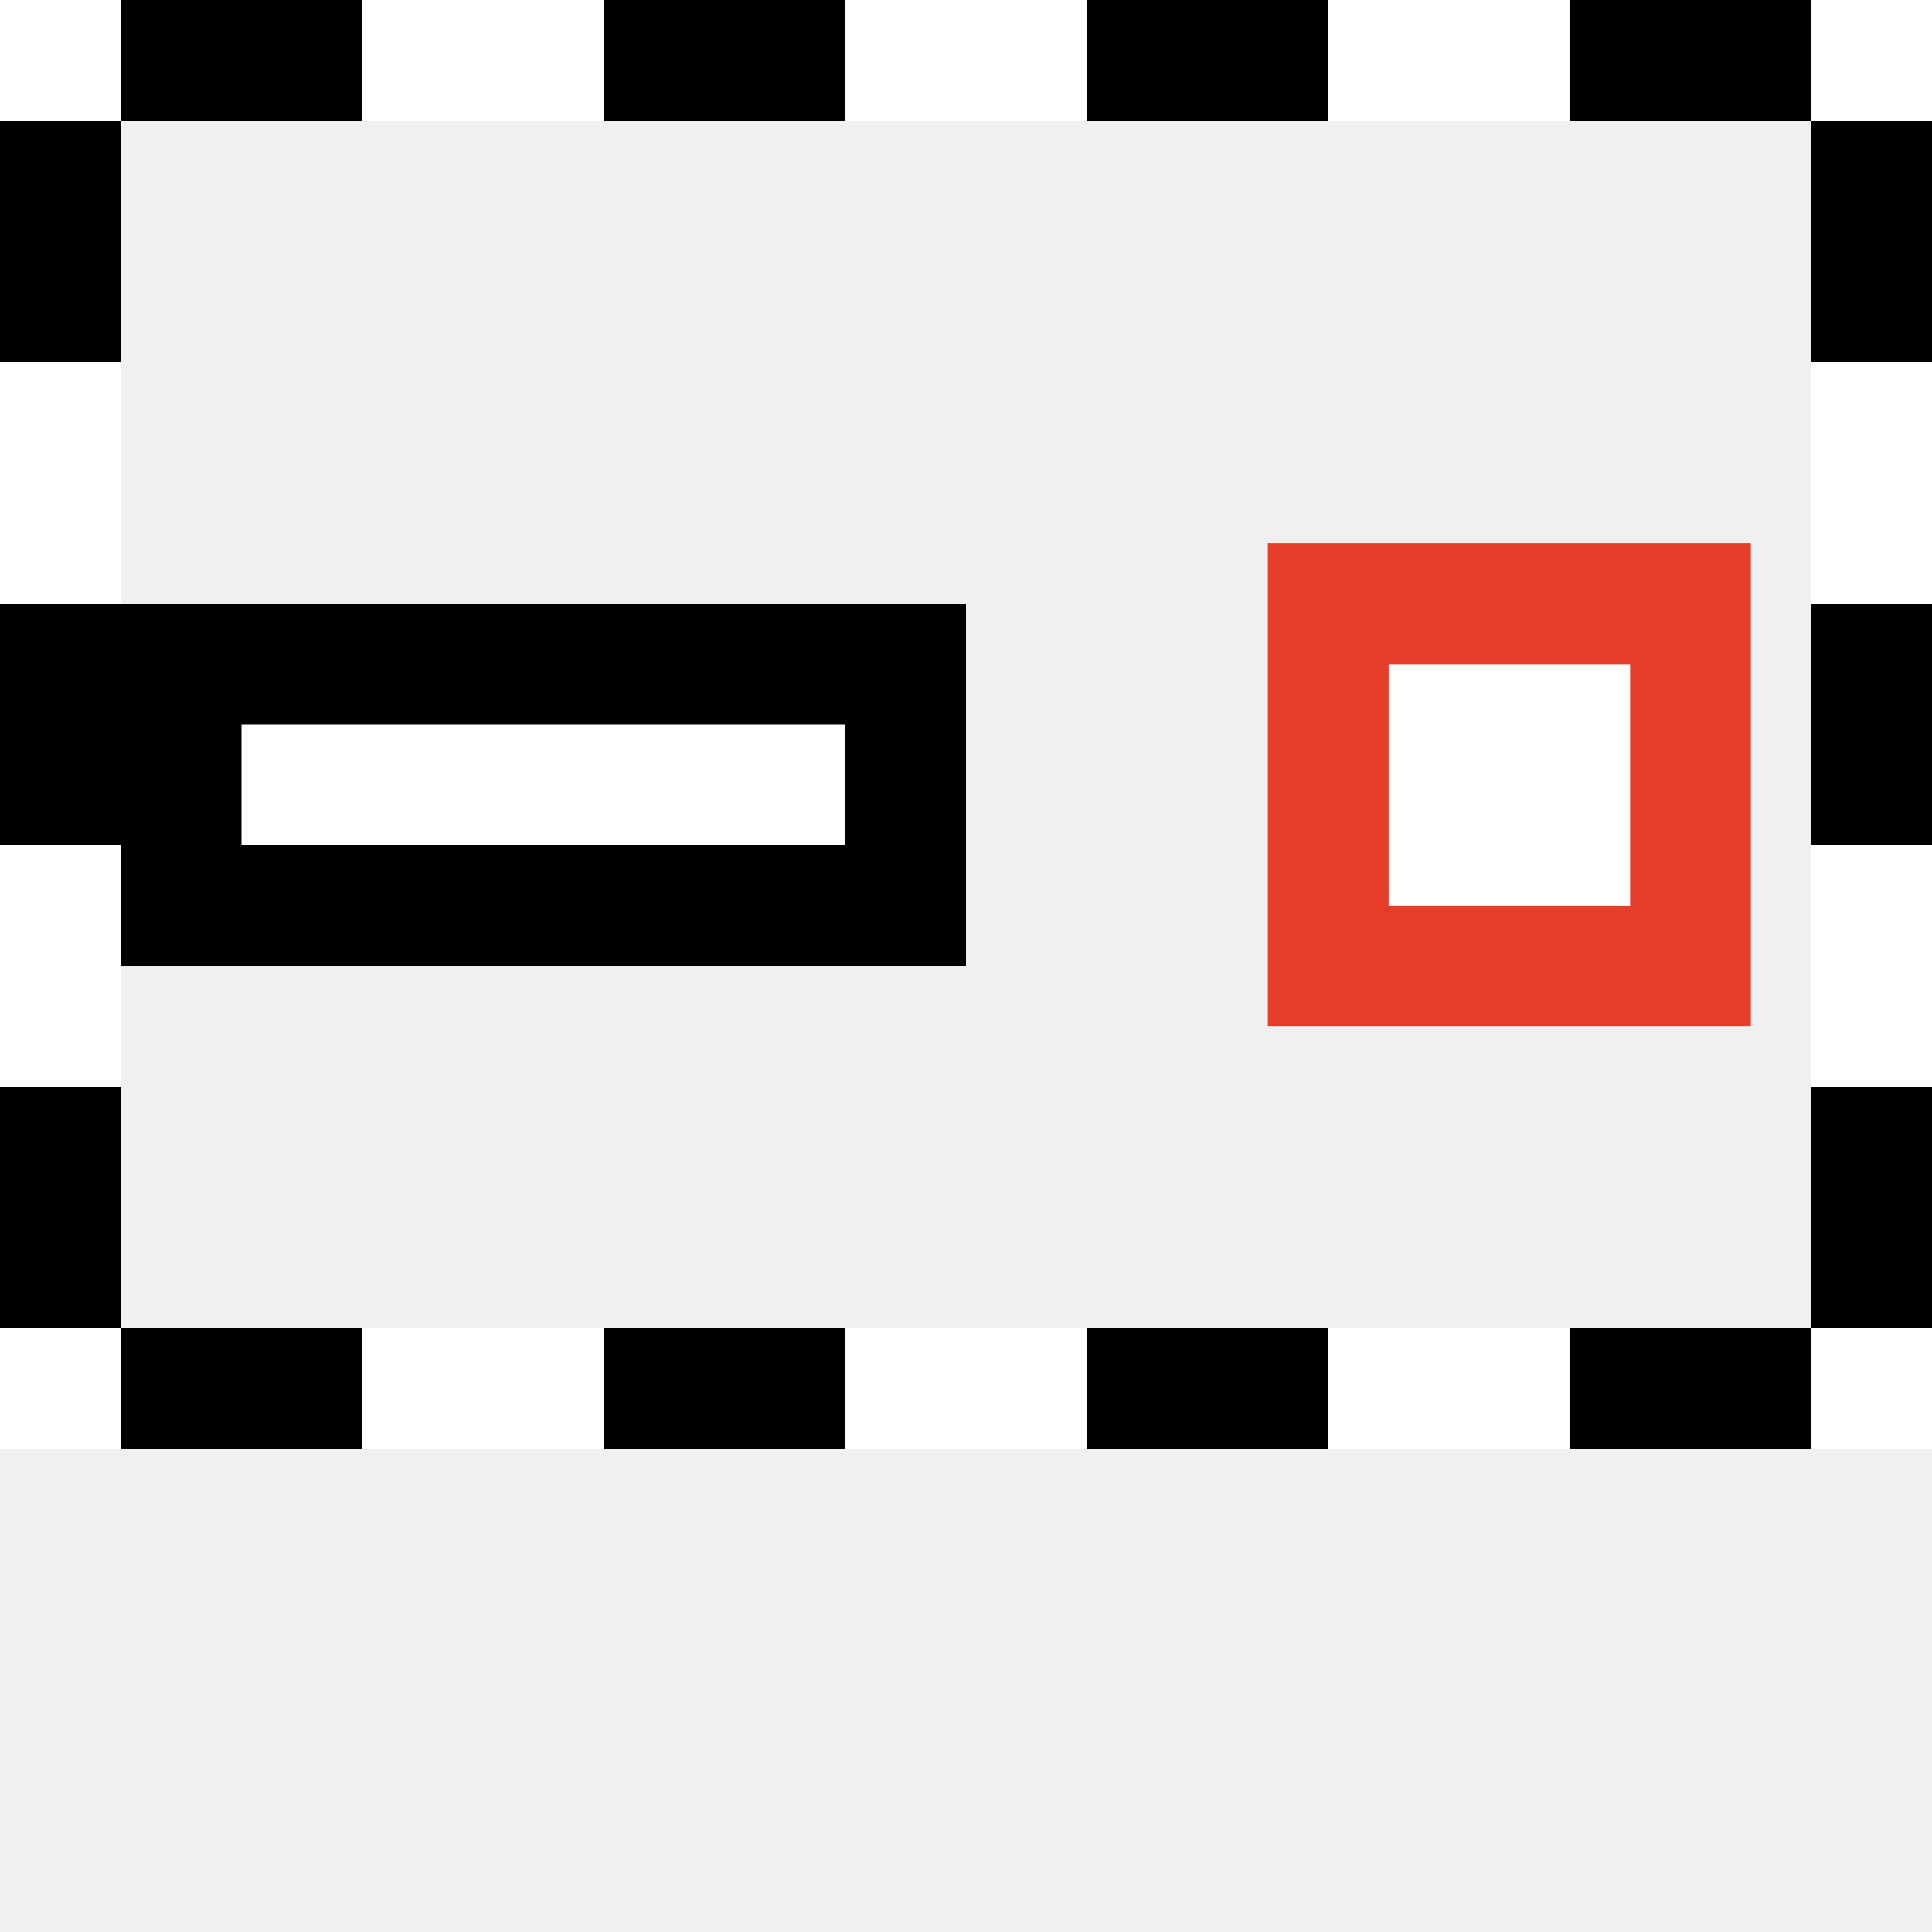
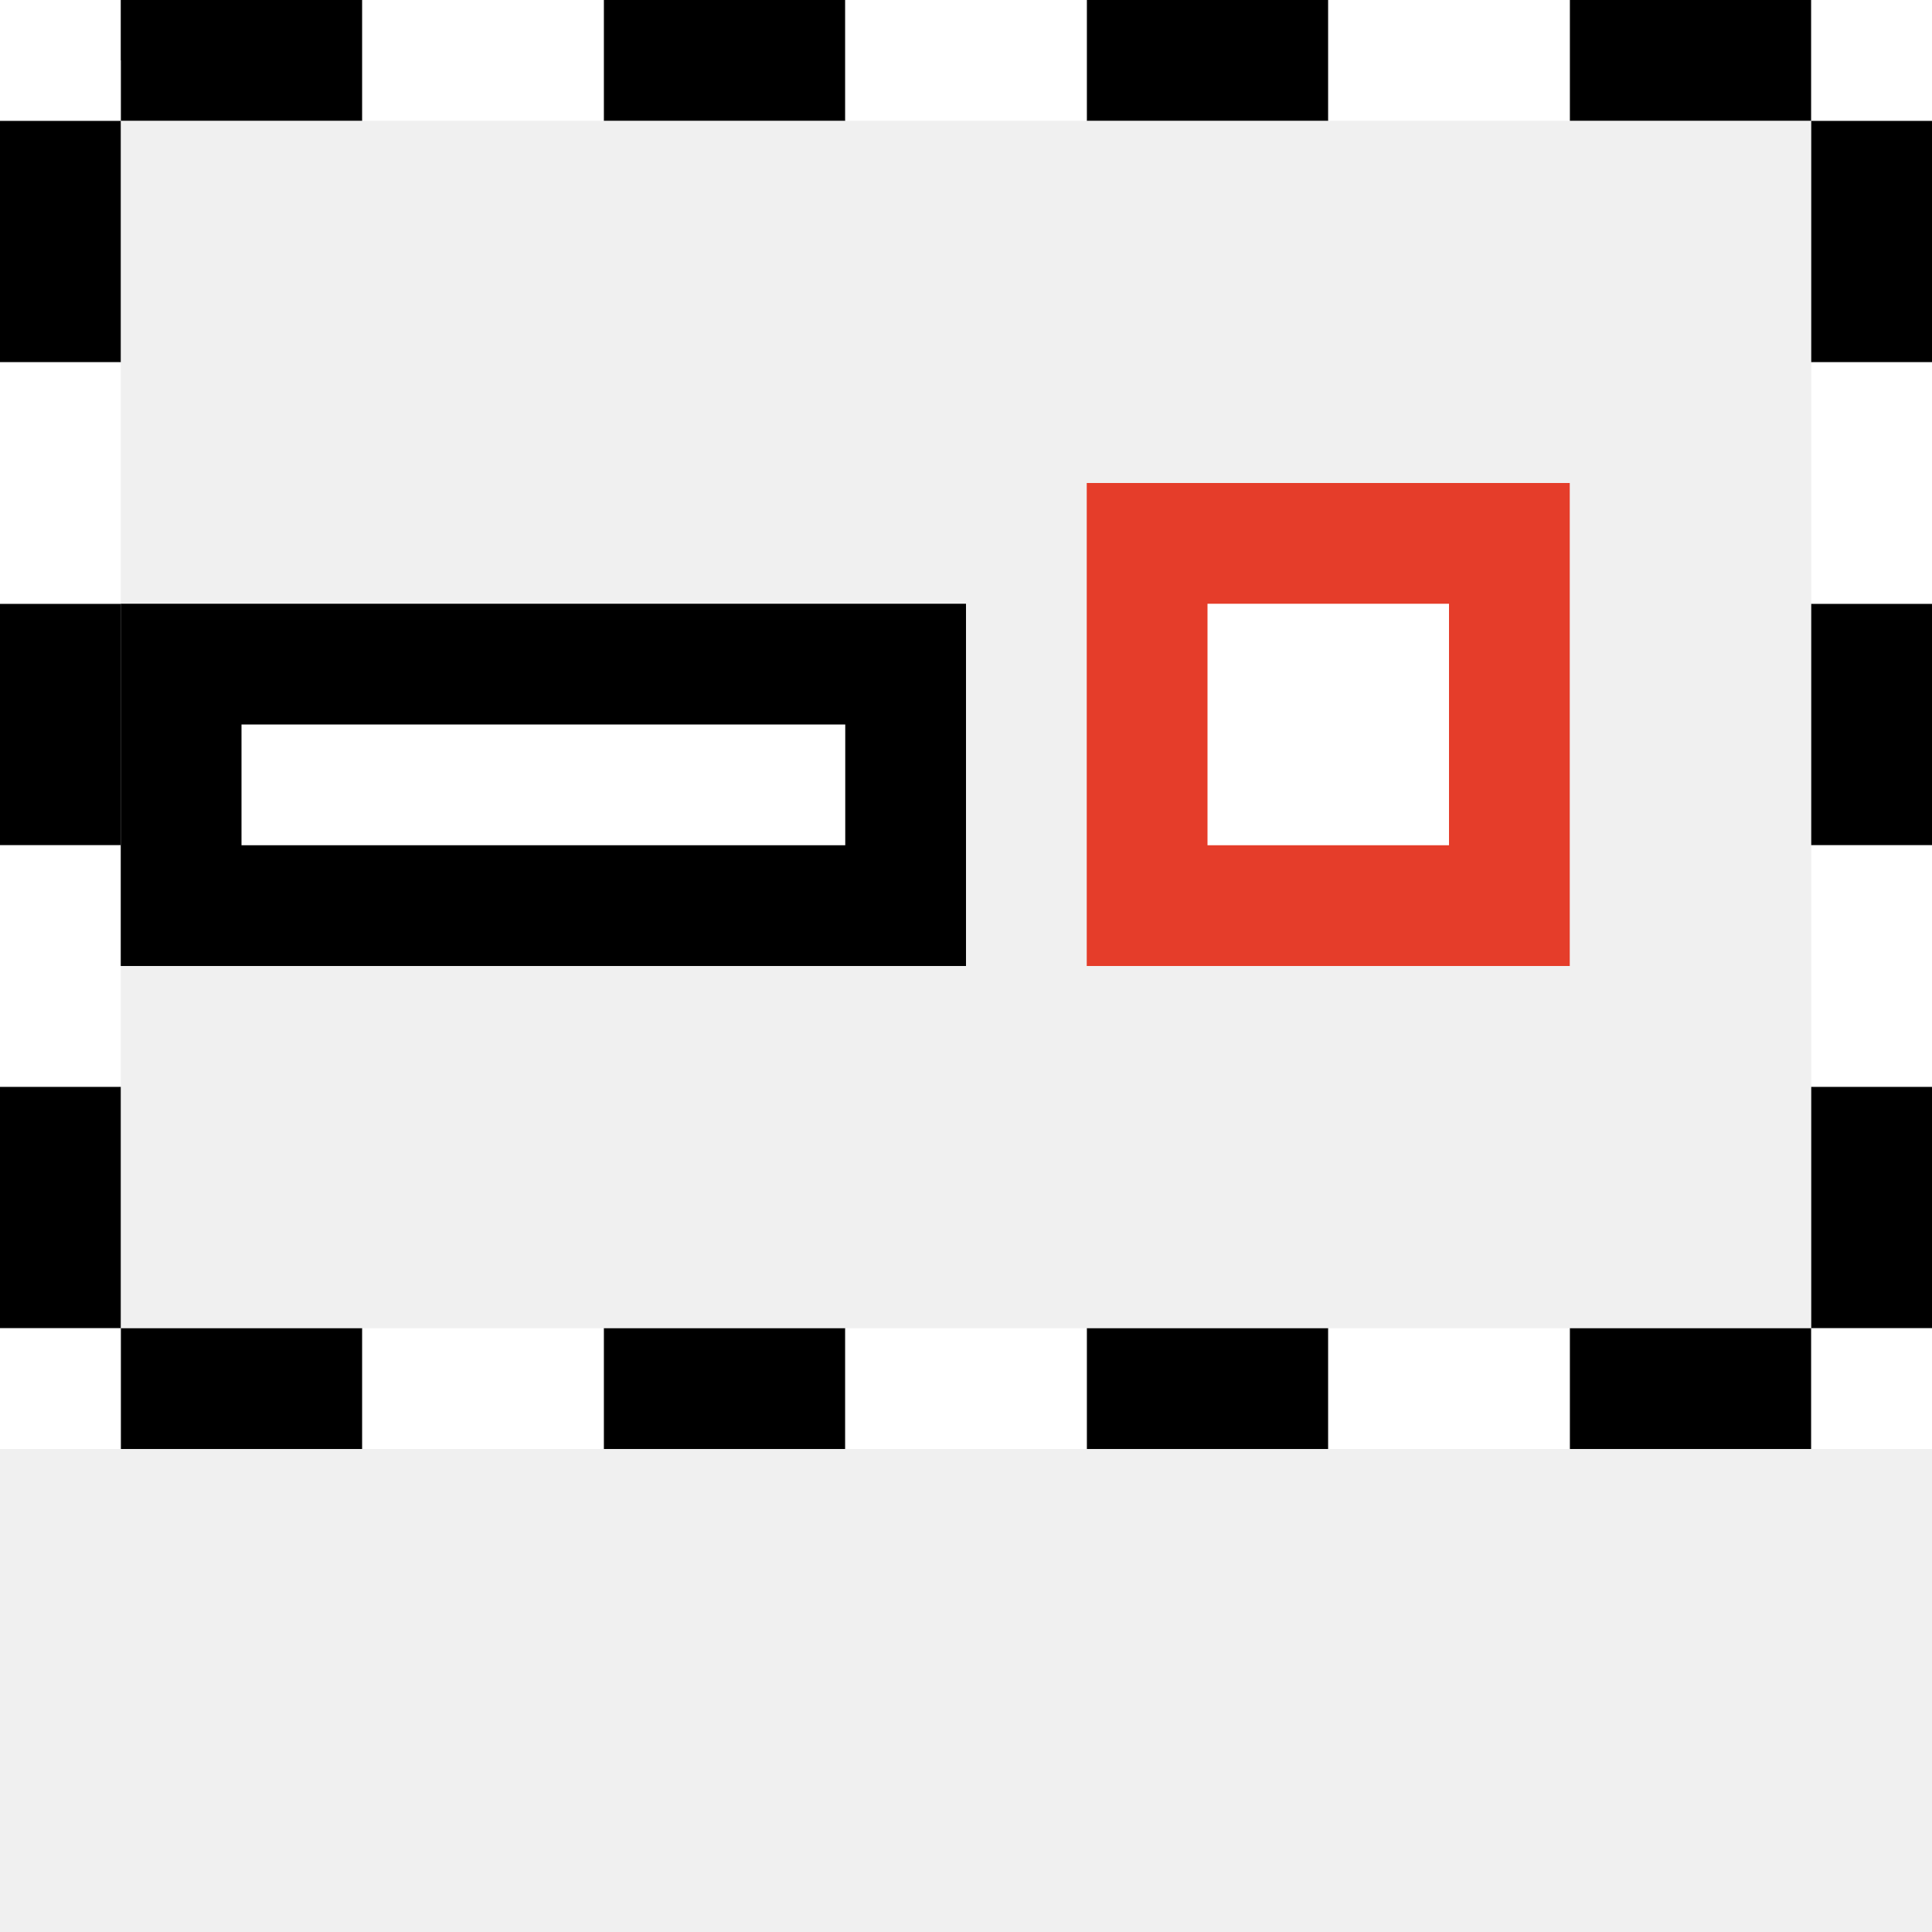
<svg xmlns="http://www.w3.org/2000/svg" version="1.1" width="16px" height="16px" viewBox="0 0 32 32">
  <g fill="none" stroke-width="2" stroke="#000">
-     <path d="m1,1h30v22h-30z" stroke-dasharray="0 1 4 4 4 4 4 4 4 2 4 4 4 4 4 1" />
-     <path d="m1,1h30v22h-30z" stroke-dasharray="1 4 4 4 4 4 4 4 2 4 4 4 4 4 1 0" stroke="#fff" />
+     <path d="m1,1h30v22h-30z" stroke-dasharray="0,1,4,4,4,4,4,4,4,2,4,4,4,4,4,1" />
+     <path d="m1,1h30v22h-30z" stroke-dasharray="1,4,4,4,4,4,4,4,2,4,4,4,4,4,1,0" stroke="#fff" />
    <path d="m3,11h12v4h-12z" fill="#fff" />
-     <path d="m22,10h6v6h-6z" fill="#fff" stroke="#e53d2a" />
+     <path d="m19,9h6v6h-6z" fill="#fff" stroke="#e53d2a" />
  </g>
</svg>
